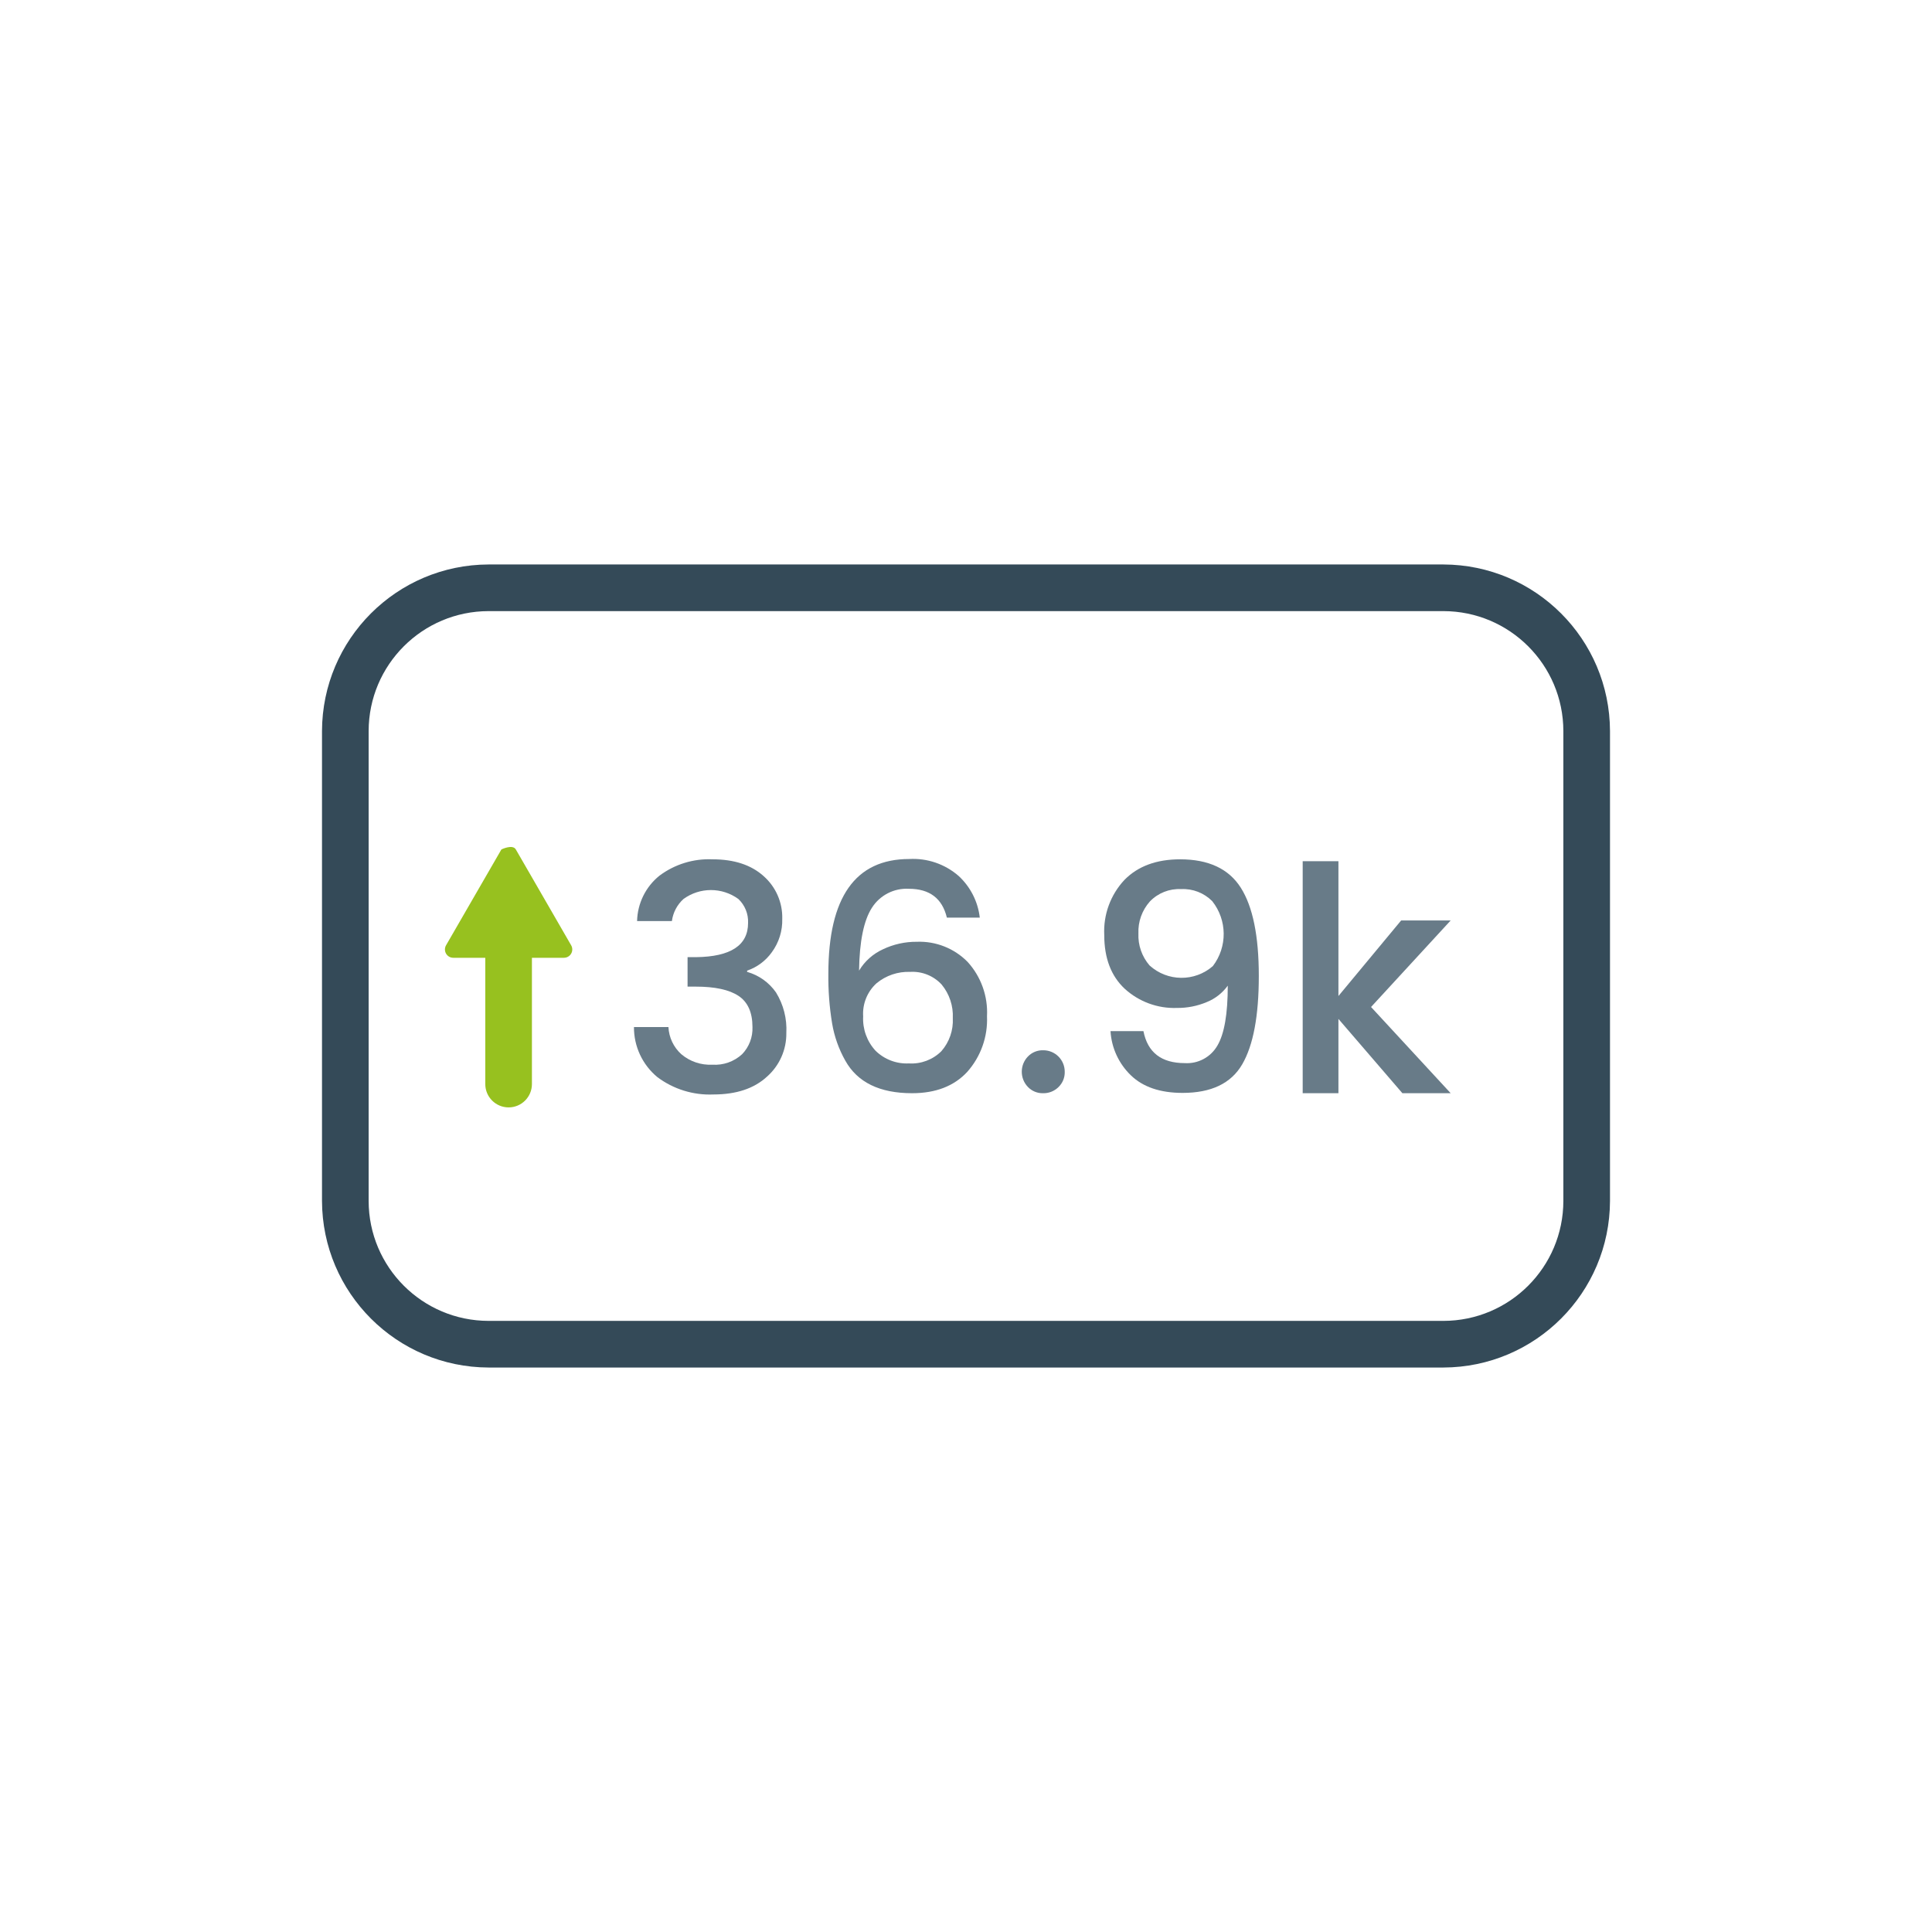
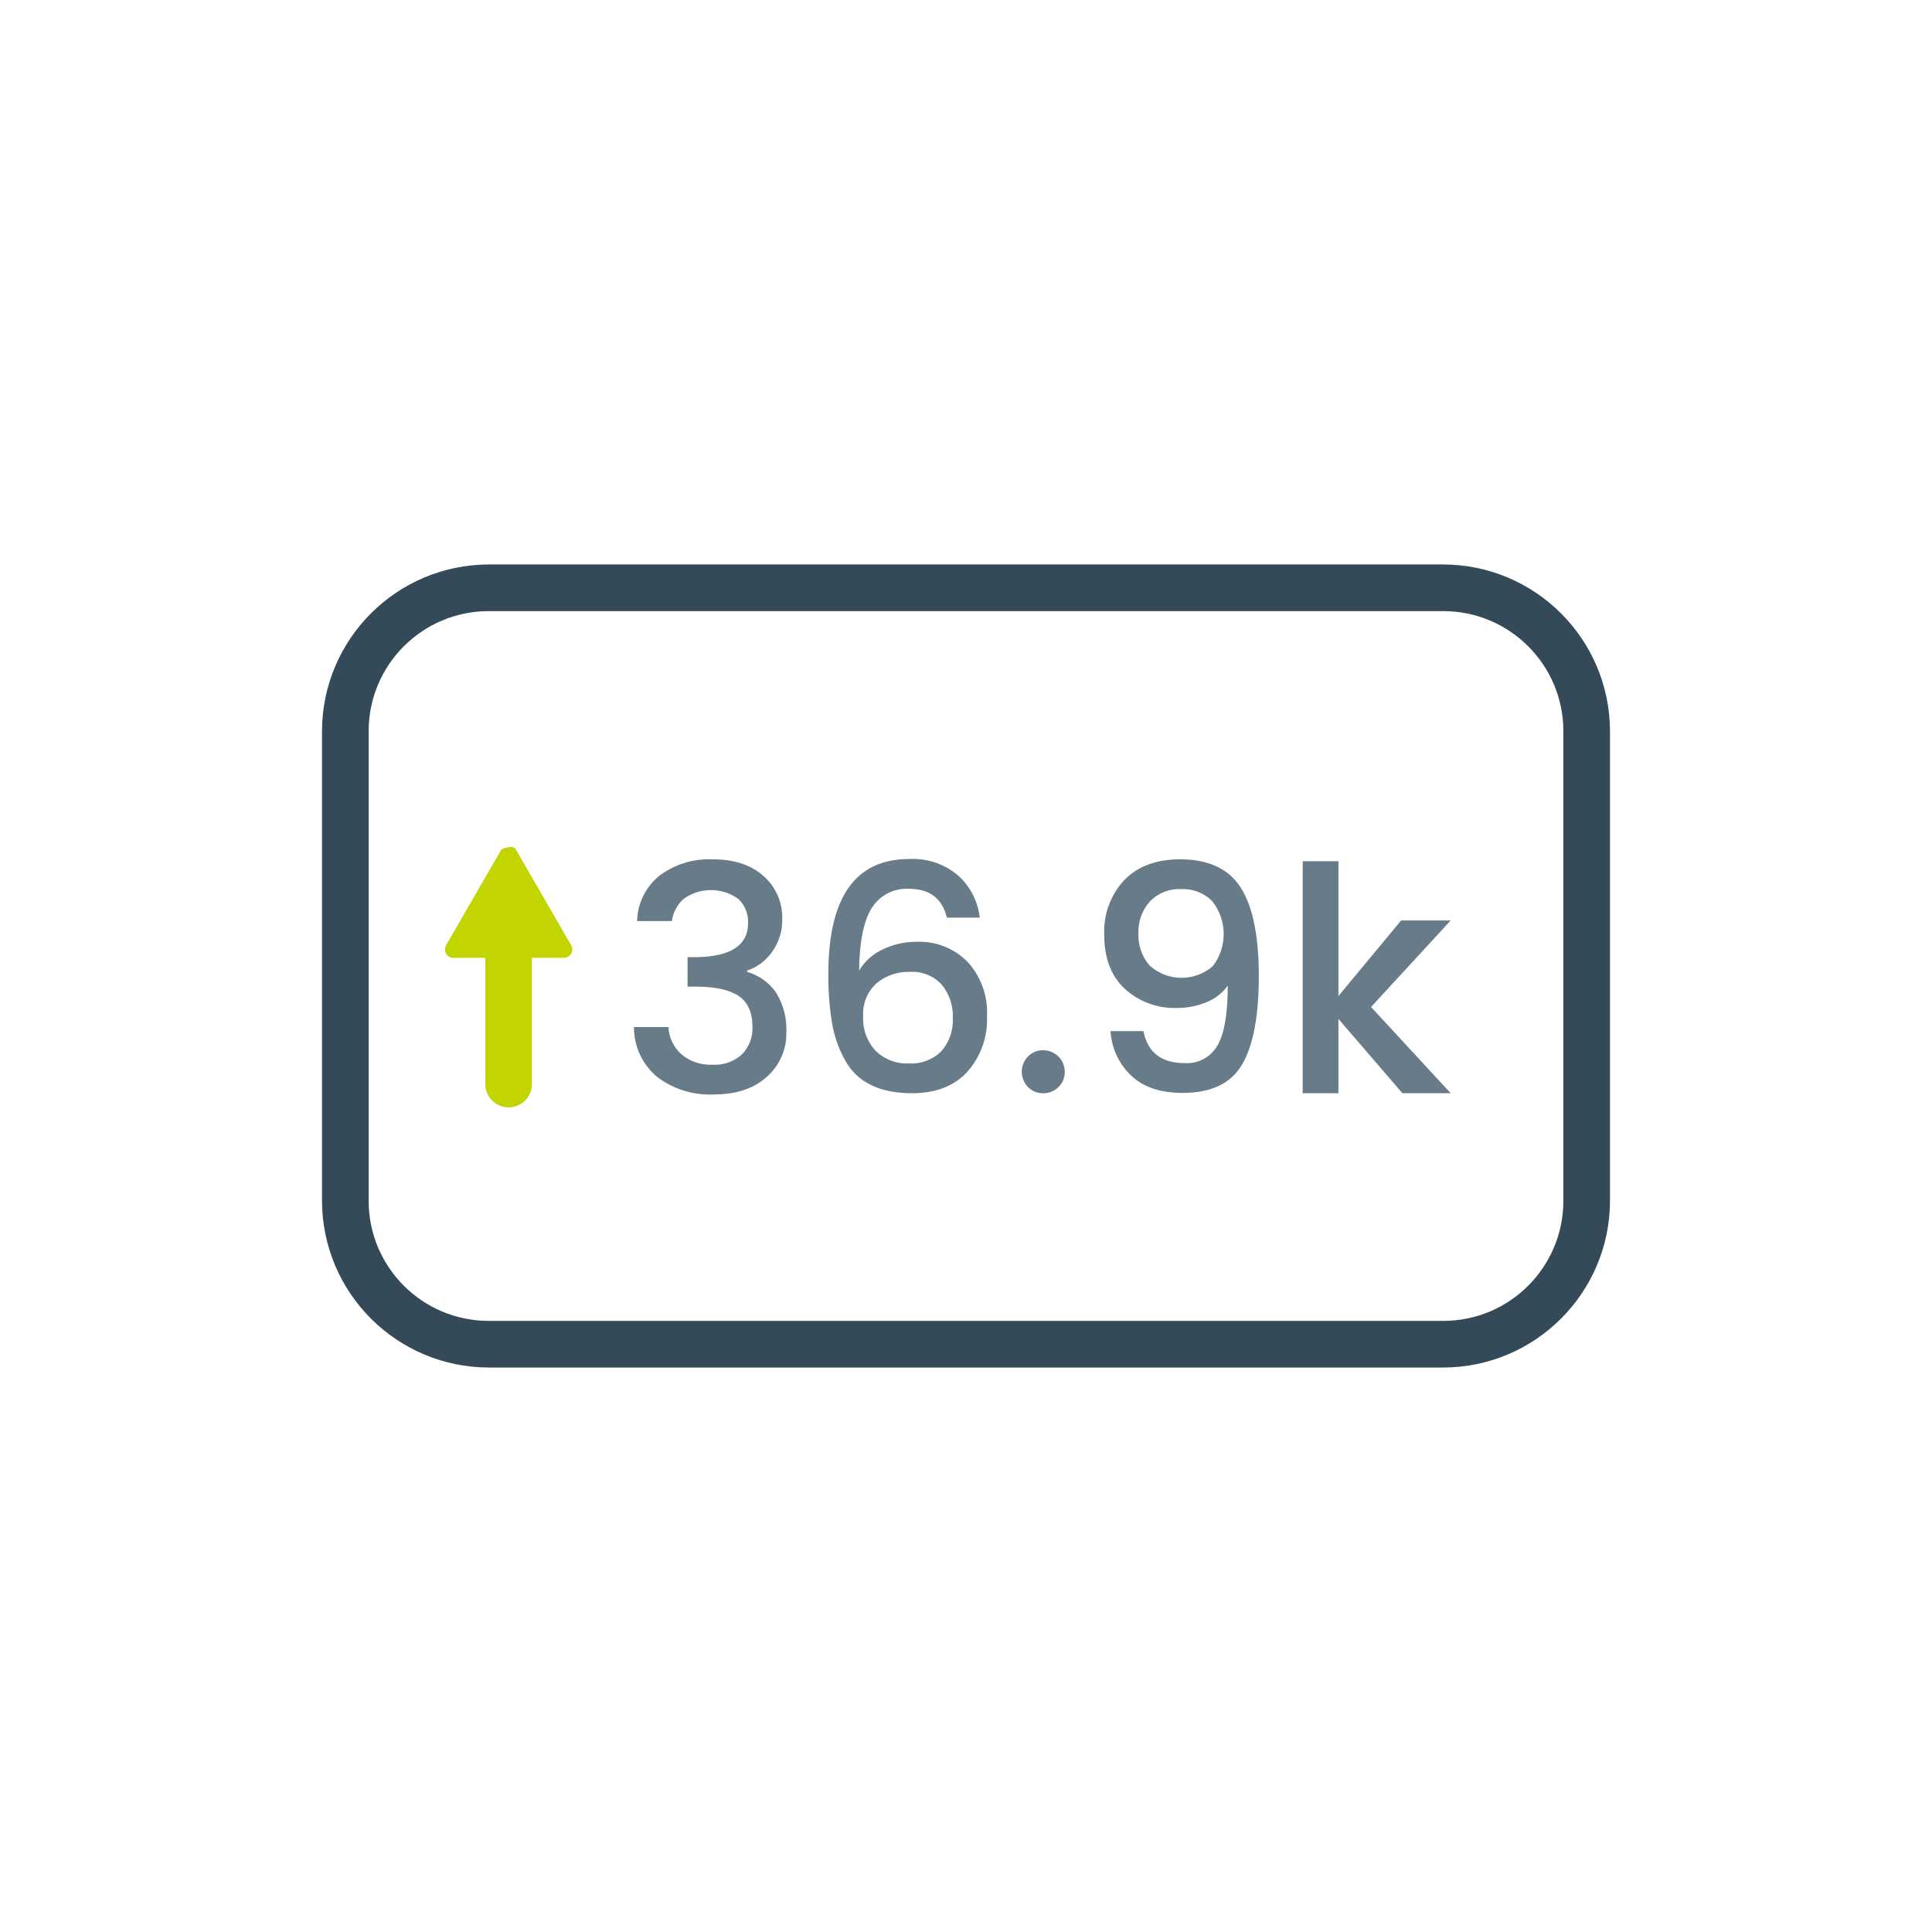
<svg xmlns="http://www.w3.org/2000/svg" viewBox="0 0 300 300">
  <defs>
-     <style>.cls-1{fill:#344a58;}.cls-2{fill:#687b88;}.cls-3{fill:#97c11f;}</style>
+     <style>.cls-1{fill:#344a58;}.cls-2{fill:#687b88;}.cls-3{fill:#c2d500;}</style>
  </defs>
  <g id="Layer_2" data-name="Layer 2">
    <path class="cls-1" d="M224.133,94.894a18.645,18.645,0,0,1,18.624,18.624v72.963A18.645,18.645,0,0,1,224.133,205.106H75.867a18.645,18.645,0,0,1-18.624-18.624V113.518A18.645,18.645,0,0,1,75.867,94.894H224.133m0-7.243H75.867a25.943,25.943,0,0,0-25.867,25.867v72.963A25.943,25.943,0,0,0,75.867,212.349H224.133a25.943,25.943,0,0,0,25.867-25.867V113.518A25.943,25.943,0,0,0,224.133,87.651Z" />
    <path class="cls-2" d="M102.409,135.967a12.832,12.832,0,0,1,8.226-2.533q5.04,0,7.937,2.606a8.539,8.539,0,0,1,2.895,6.645,8.348,8.348,0,0,1-1.607,5.162,7.809,7.809,0,0,1-3.846,2.872v.195a8.187,8.187,0,0,1,4.481,3.188,10.9,10.9,0,0,1,1.607,6.305,8.877,8.877,0,0,1-2.996,6.766q-2.995,2.774-8.325,2.776a13.535,13.535,0,0,1-8.714-2.702,10.009,10.009,0,0,1-3.626-7.765h5.354a6.072,6.072,0,0,0,1.996,4.213,6.912,6.912,0,0,0,4.82,1.63,6.211,6.211,0,0,0,4.625-1.63,5.753,5.753,0,0,0,1.607-4.213q0-3.407-2.168-4.843-2.166-1.437-6.645-1.437h-1.265v-4.575h1.313q8.083-.1,8.082-5.308a4.824,4.824,0,0,0-1.508-3.725,7.236,7.236,0,0,0-8.519,0,5.609,5.609,0,0,0-1.802,3.433H98.927A9.321,9.321,0,0,1,102.409,135.967Z" />
    <path class="cls-2" d="M141.137,138.011a6.379,6.379,0,0,0-5.746,2.945q-1.898,2.946-1.996,9.762a8.353,8.353,0,0,1,3.702-3.31,11.982,11.982,0,0,1,5.258-1.169,10.489,10.489,0,0,1,7.887,3.115,11.627,11.627,0,0,1,3.019,8.446,12.204,12.204,0,0,1-3.069,8.643q-3.067,3.311-8.568,3.31-7.546,0-10.369-5.063a17.739,17.739,0,0,1-2.044-5.769,44.09,44.09,0,0,1-.584-7.717q0-17.816,12.56-17.818a10.757,10.757,0,0,1,7.667,2.629,10.429,10.429,0,0,1,3.287,6.475h-5.111Q145.955,138.014,141.137,138.011ZM147.951,158.094a7.616,7.616,0,0,0-1.728-5.21,6.159,6.159,0,0,0-4.891-1.971,7.748,7.748,0,0,0-5.235,1.776,6.398,6.398,0,0,0-2.067,5.136,7.304,7.304,0,0,0,1.923,5.331,6.911,6.911,0,0,0,5.185,1.971,6.567,6.567,0,0,0,5.038-1.898A7.216,7.216,0,0,0,147.951,158.094Z" />
    <path class="cls-2" d="M164.357,168.805a3.287,3.287,0,0,1-2.386.949,3.155,3.155,0,0,1-2.361-.974,3.411,3.411,0,0,1,0-4.722,3.164,3.164,0,0,1,2.361-.974,3.326,3.326,0,0,1,3.36,3.36A3.164,3.164,0,0,1,164.357,168.805Z" />
    <path class="cls-2" d="M183.977,165.08a5.445,5.445,0,0,0,5.063-2.727q1.609-2.723,1.607-9.299a7.471,7.471,0,0,1-3.284,2.558,11.634,11.634,0,0,1-4.602.901,11.419,11.419,0,0,1-8.105-2.97q-3.19-2.97-3.188-8.35a11.673,11.673,0,0,1,3.14-8.568q3.139-3.19,8.641-3.19,6.618,0,9.42,4.408,2.799,4.404,2.799,13.704T192.886,165.275q-2.579,4.432-9.248,4.43-5.212,0-8.034-2.727a10.393,10.393,0,0,1-3.165-6.865h5.113Q178.525,165.081,183.977,165.08Zm-7.204-20.131a7.139,7.139,0,0,0,1.728,4.964,7.388,7.388,0,0,0,9.833.099,8.212,8.212,0,0,0-.096-10.078,6.356,6.356,0,0,0-4.843-1.875,6.274,6.274,0,0,0-4.845,1.923A7.031,7.031,0,0,0,176.773,144.949Z" />
    <path class="cls-2" d="M207.83,169.753h-5.549V133.728h5.549v20.933l9.739-11.733h7.692l-12.365,13.438,12.365,13.388h-7.497l-9.934-11.538Z" />
    <path class="cls-3" d="M75.355,168.335V148.724h-4.972a1.293,1.293,0,0,1-1.12-1.94l8.594-14.882s1.742-.862,2.24 0l8.592,14.882a1.293,1.293,0,0,1-1.12,1.94H82.597v19.611a3.621,3.621,0,0,1-3.621,3.621h0A3.621,3.621,0,0,1,75.355,168.335Z" />
  </g>
</svg>
